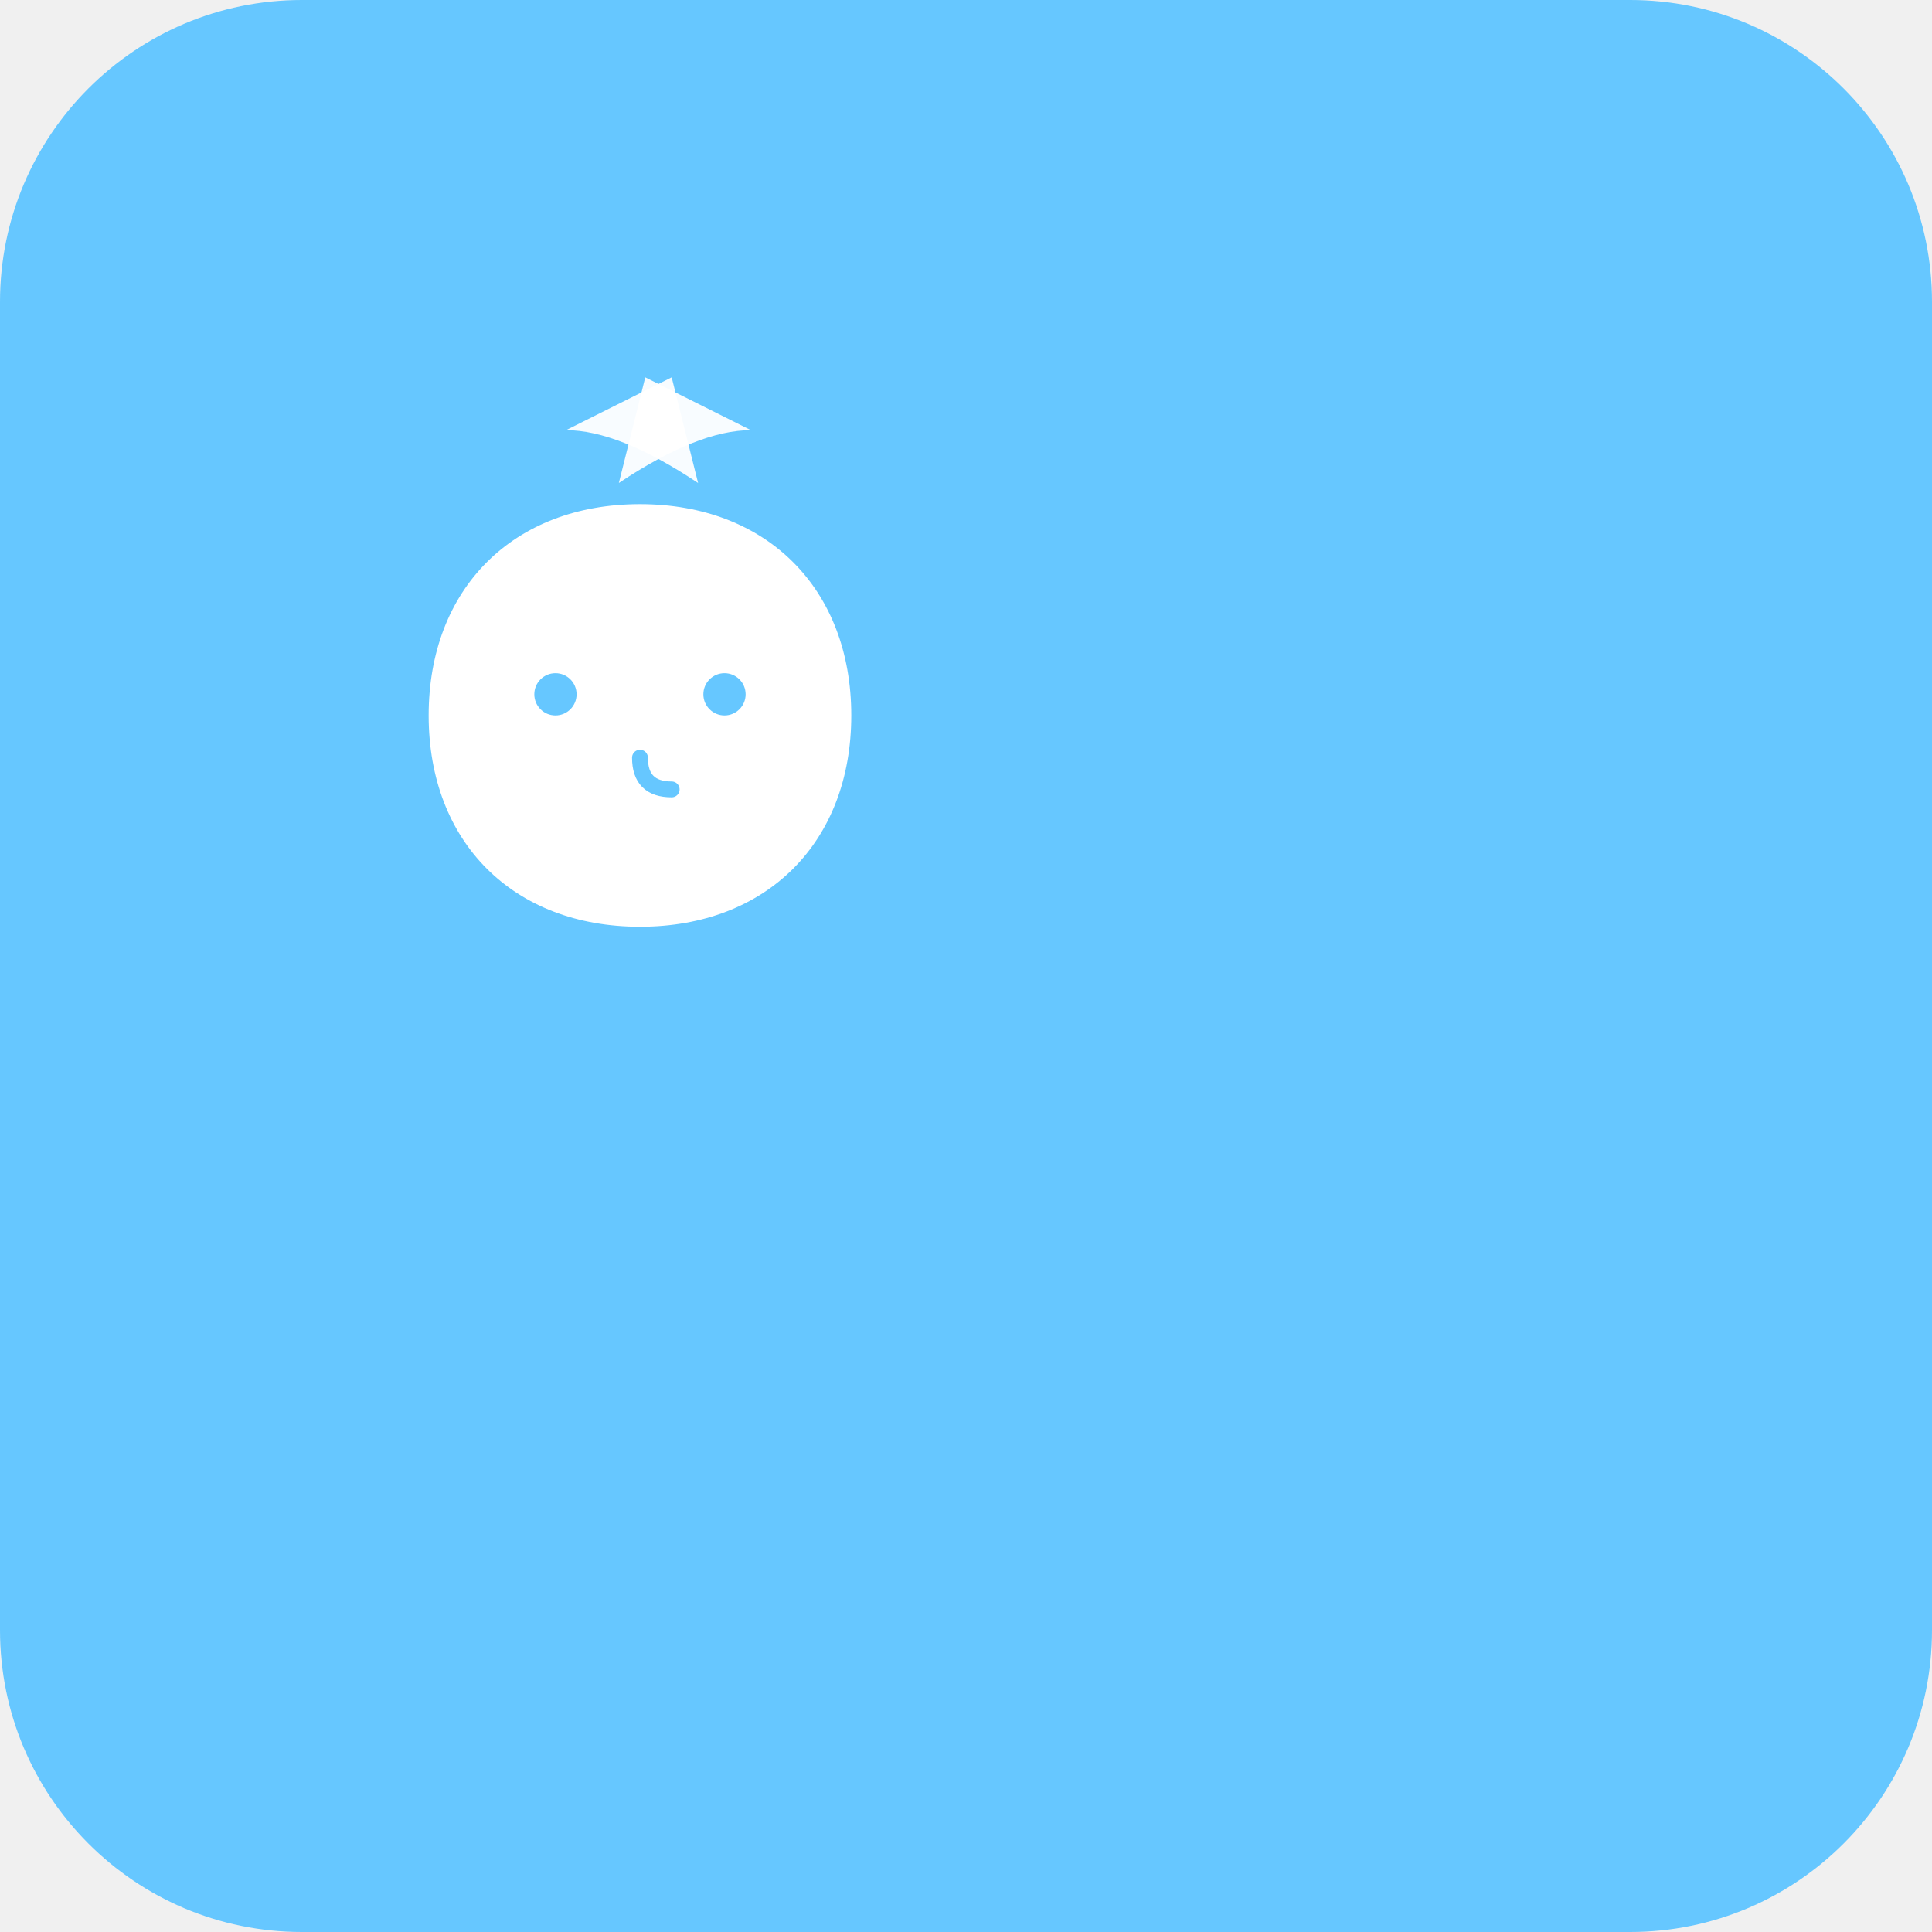
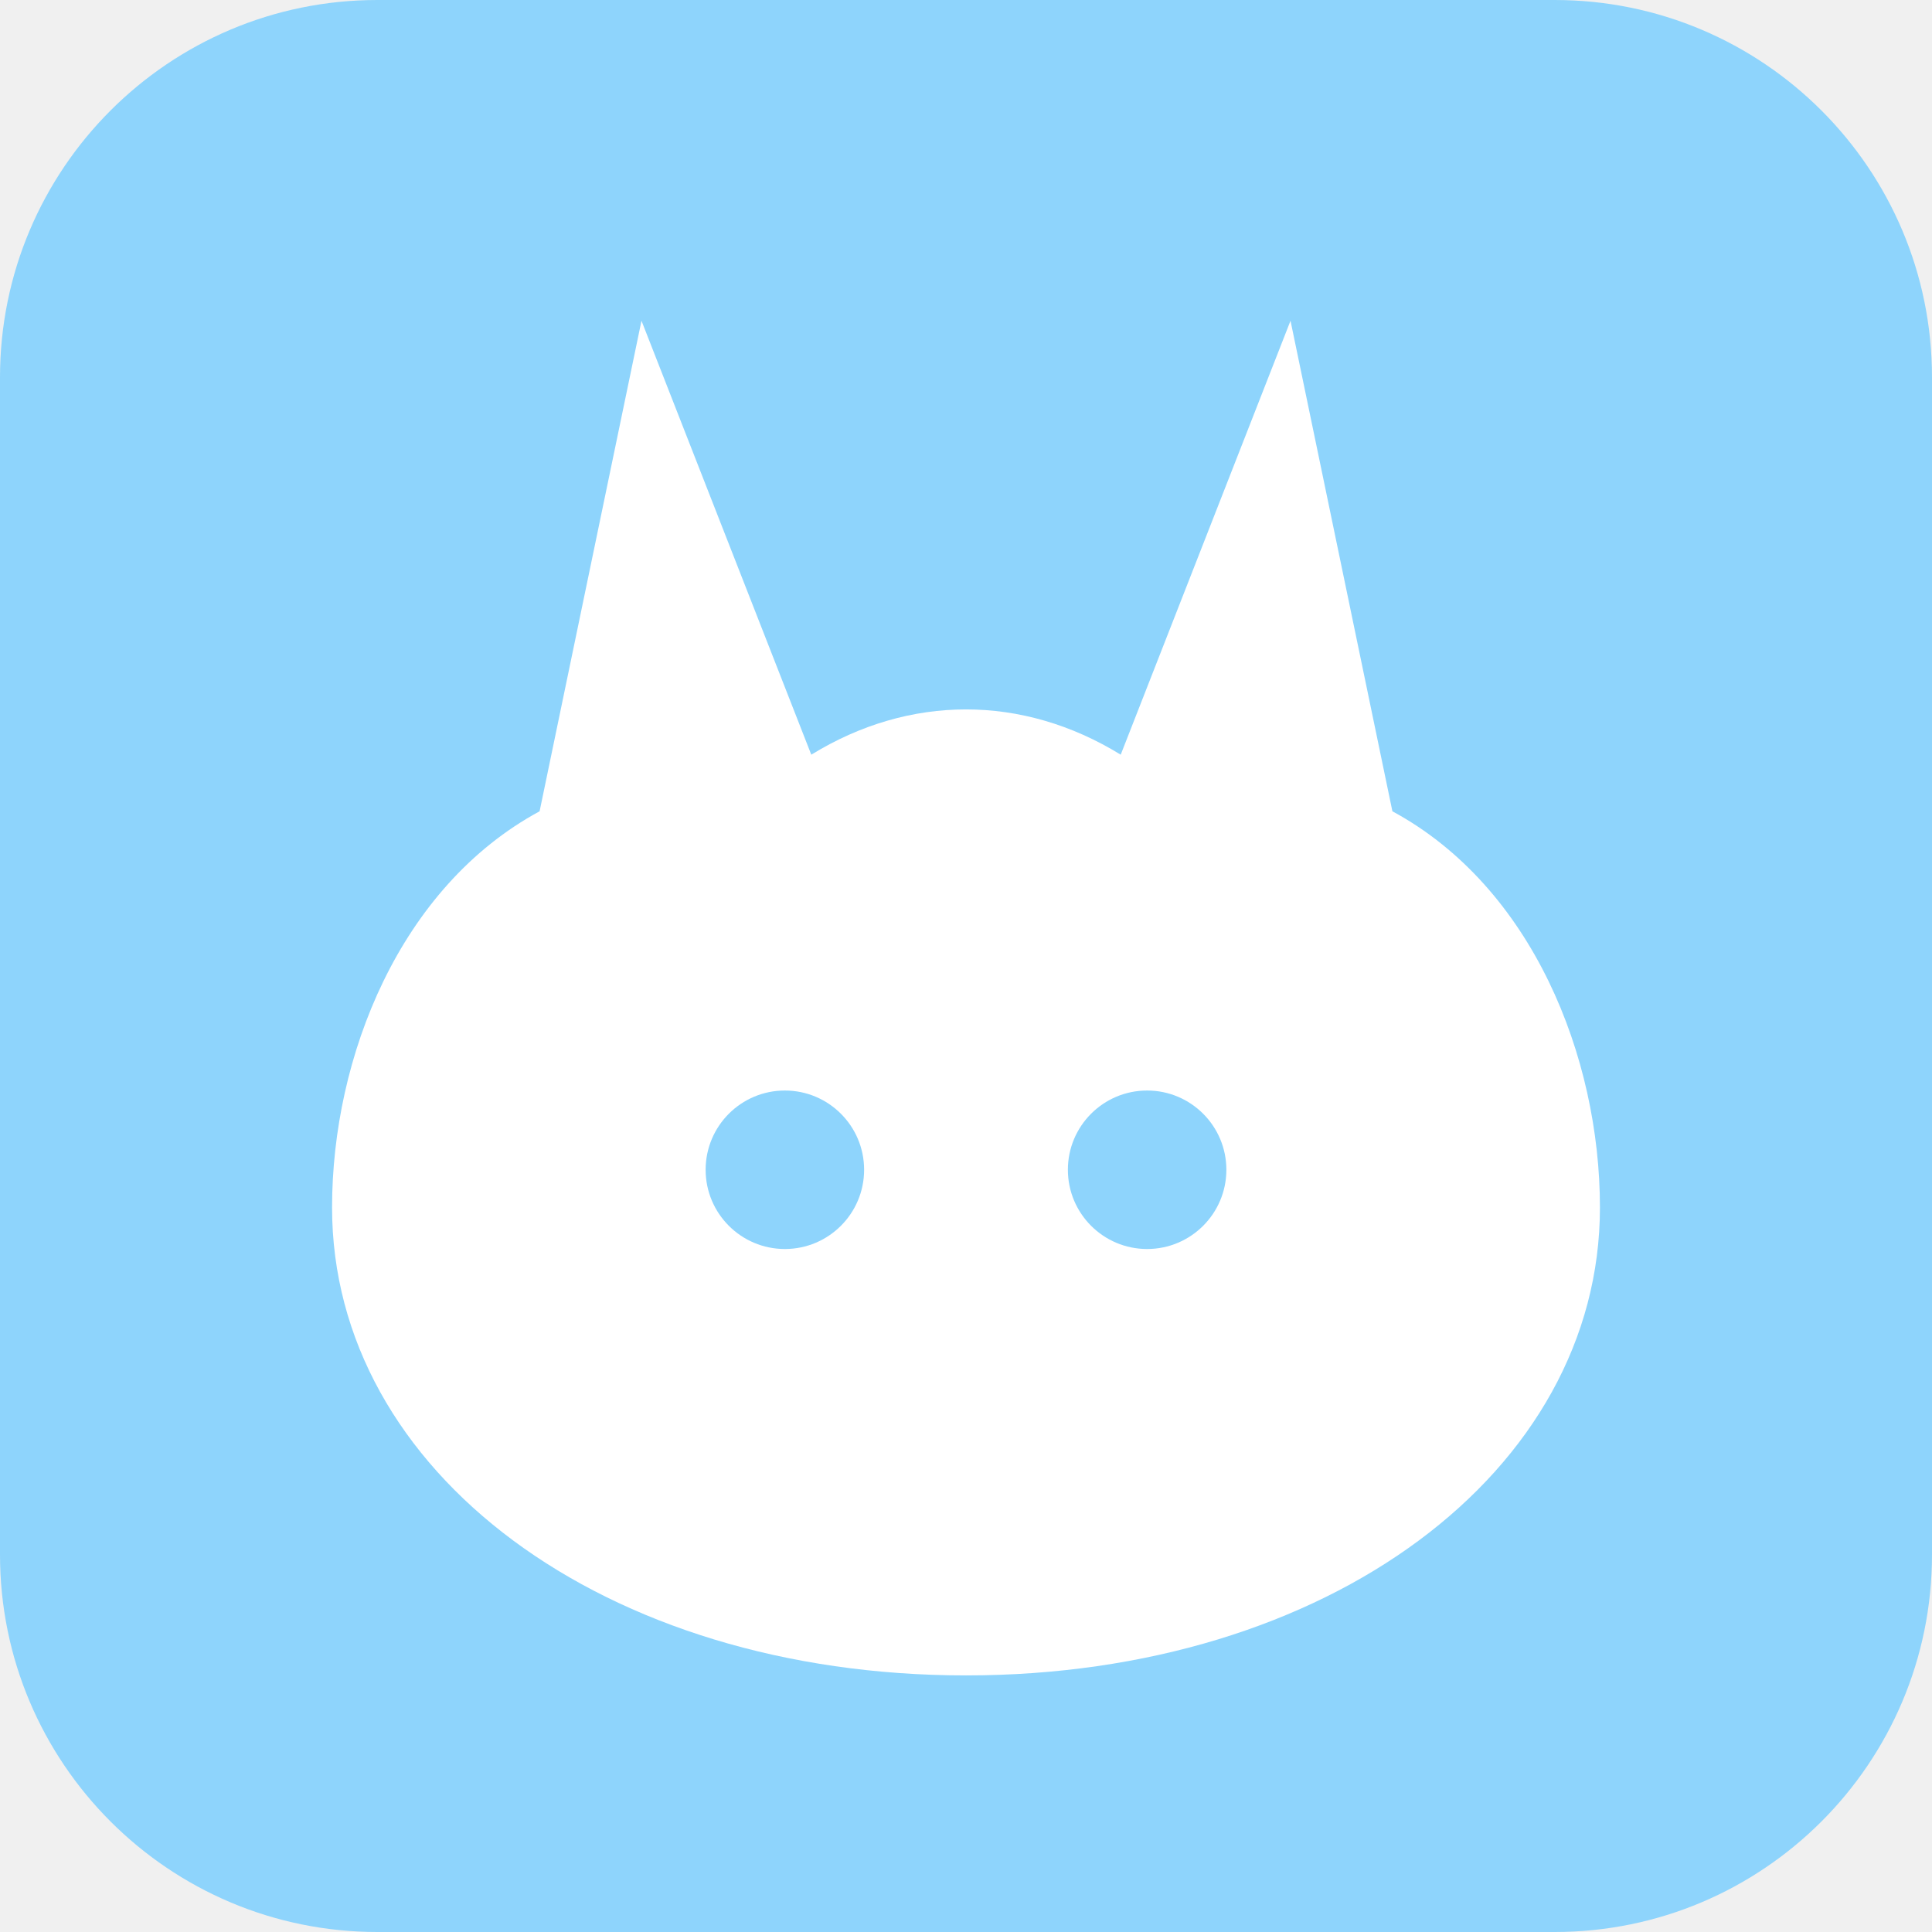
<svg xmlns="http://www.w3.org/2000/svg" width="1024" height="1024" viewBox="0 0 1024 1024" role="img" aria-label="EasyClash icon">
-   <rect x="0" y="0" width="1024" height="1024" rx="160" ry="160" fill="#66C7FF" />
-   <g transform="translate(160,200) scale(0.7)">
-     <path d="M120 40 L200 0 L220 80 Q160 40 120 40 Z" fill="#FFFFFF" opacity="0.95" transform="translate(80,0)" />
-     <path d="M420 40 L340 0 L320 80 Q380 40 420 40 Z" fill="#FFFFFF" opacity="0.95" transform="translate(-80,0)" />
-     <path d="M256 96 C160 96 96 160 96 256 C96 352 160 416 256 416 C352 416 416 352 416 256 C416 160 352 96 256 96 Z" fill="#FFFFFF" />
-     <circle cx="192" cy="240" r="16" fill="#66C7FF" />
-     <circle cx="320" cy="240" r="16" fill="#66C7FF" />
-     <path d="M256 288 Q256 312 280 312" stroke="#66C7FF" stroke-width="12" stroke-linecap="round" fill="none" />
-   </g>
+   <rect width="1024" height="1024" rx="200" fill="#8ED4FC" />
+   <path fill="#FFFFFF" d="     M 286 430     L 340 170     L 430 400     C 456 384 484 376 512 376     C 540 376 568 384 594 400     L 684 170     L 738 430     C 812 470 848 560 848 640     C 848 780 704 888 512 888     C 320 888 176 780 176 640     C 176 560 212 470 286 430     Z" />
+   <circle cx="416" cy="620" r="42" fill="#8ED4FC" />
+   <circle cx="608" cy="620" r="42" fill="#8ED4FC" />
</svg>
